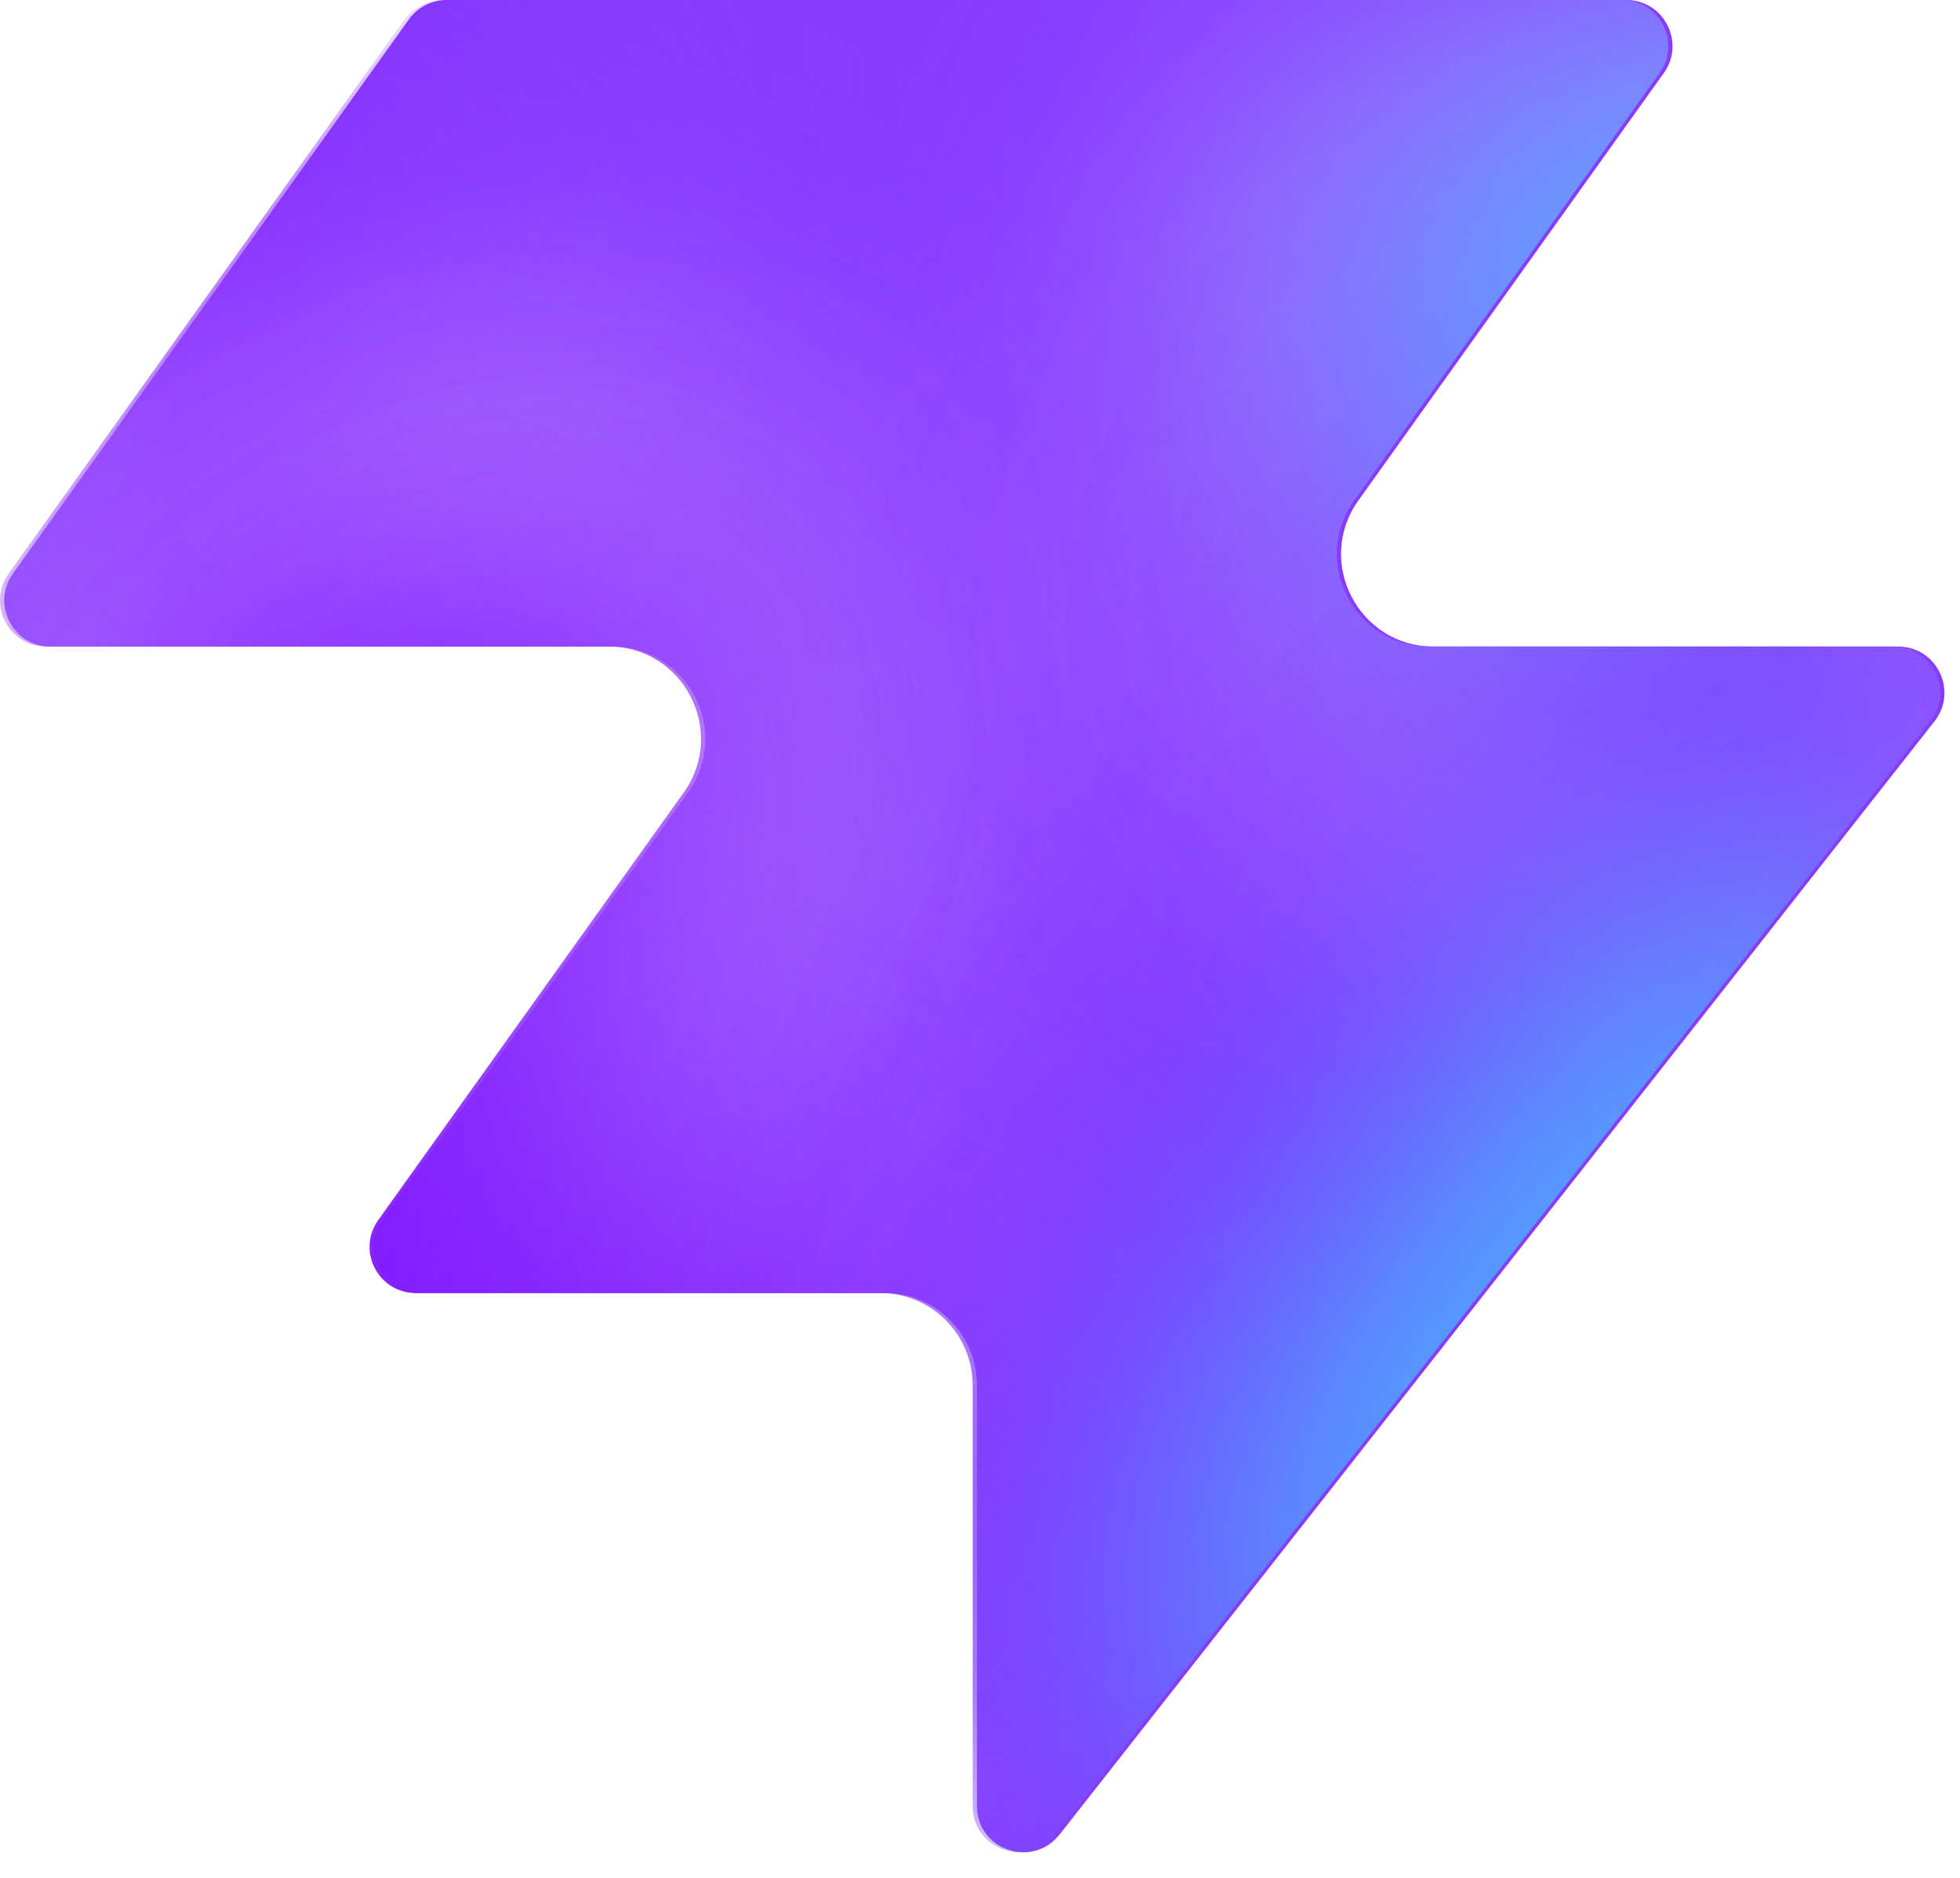
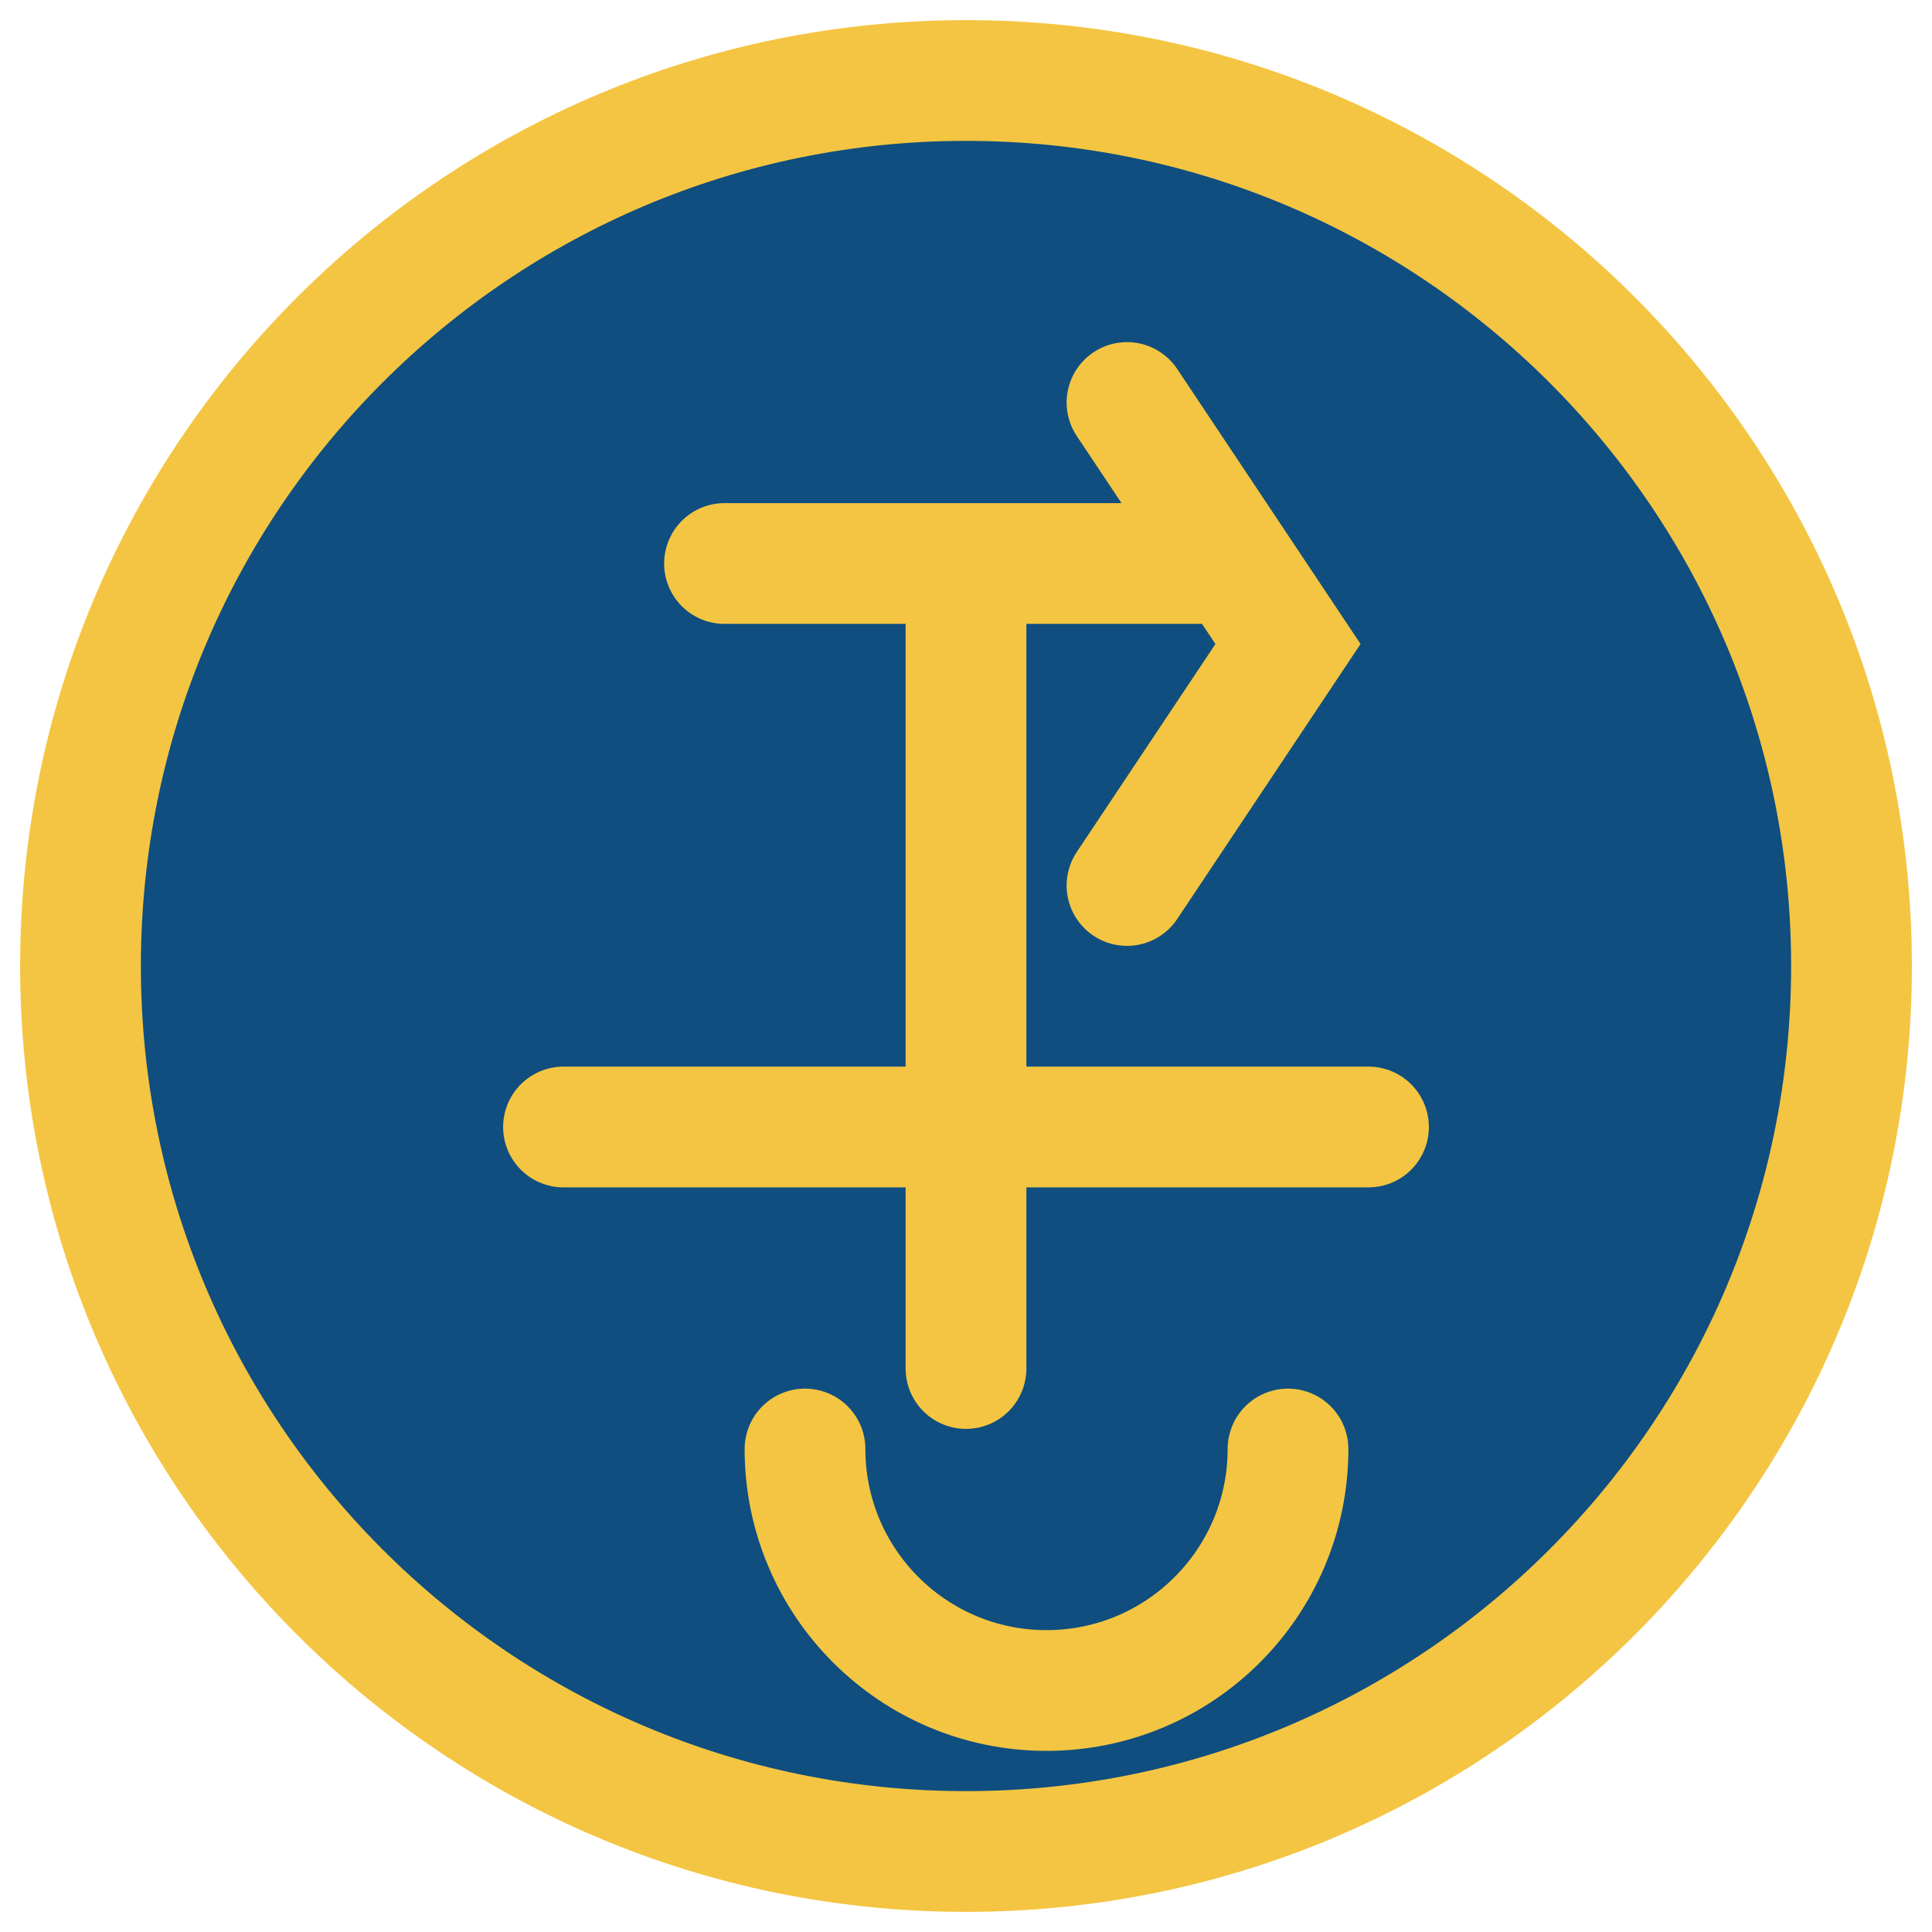
- <svg xmlns="http://www.w3.org/2000/svg" width="48" height="46" fill="none" viewBox="0 0 48 46">
-   <path fill="#863bff" d="M25.946 44.938c-.664.845-2.021.375-2.021-.698V33.937a2.26 2.26 0 0 0-2.262-2.262H10.287c-.92 0-1.456-1.04-.92-1.788l7.48-10.471c1.07-1.497 0-3.578-1.842-3.578H1.237c-.92 0-1.456-1.04-.92-1.788L10.013.474c.214-.297.556-.474.92-.474h28.894c.92 0 1.456 1.04.92 1.788l-7.48 10.471c-1.07 1.498 0 3.579 1.842 3.579h11.377c.943 0 1.473 1.088.89 1.83L25.947 44.94z" style="fill:#863bff;fill:color(display-p3 .525 .23 1);fill-opacity:1" />
-   <mask id="a" width="48" height="46" x="0" y="0" maskUnits="userSpaceOnUse" style="mask-type:alpha">
-     <path fill="#000" d="M25.842 44.938c-.664.844-2.021.375-2.021-.698V33.937a2.26 2.26 0 0 0-2.262-2.262H10.183c-.92 0-1.456-1.04-.92-1.788l7.48-10.471c1.07-1.498 0-3.579-1.842-3.579H1.133c-.92 0-1.456-1.04-.92-1.787L9.91.473c.214-.297.556-.474.92-.474h28.894c.92 0 1.456 1.04.92 1.788l-7.48 10.471c-1.07 1.498 0 3.578 1.842 3.578h11.377c.943 0 1.473 1.088.89 1.832L25.843 44.94z" style="fill:#000;fill-opacity:1" />
-   </mask>
-   <g mask="url(#a)">
-     <g filter="url(#b)">
-       <ellipse cx="5.508" cy="14.704" fill="#ede6ff" rx="5.508" ry="14.704" style="fill:#ede6ff;fill:color(display-p3 .927 .903 1);fill-opacity:1" transform="matrix(.00324 1 1 -.00324 -4.47 31.516)" />
-     </g>
-     <g filter="url(#c)">
-       <ellipse cx="10.399" cy="29.851" fill="#ede6ff" rx="10.399" ry="29.851" style="fill:#ede6ff;fill:color(display-p3 .927 .903 1);fill-opacity:1" transform="matrix(.00324 1 1 -.00324 -39.328 7.883)" />
-     </g>
-     <g filter="url(#d)">
-       <ellipse cx="5.508" cy="30.487" fill="#7e14ff" rx="5.508" ry="30.487" style="fill:#7e14ff;fill:color(display-p3 .492 .077 1);fill-opacity:1" transform="rotate(89.814 -25.913 -14.639)scale(1 -1)" />
-     </g>
-     <g filter="url(#e)">
-       <ellipse cx="5.508" cy="30.599" fill="#7e14ff" rx="5.508" ry="30.599" style="fill:#7e14ff;fill:color(display-p3 .492 .077 1);fill-opacity:1" transform="rotate(89.814 -32.644 -3.334)scale(1 -1)" />
-     </g>
-     <g filter="url(#f)">
-       <ellipse cx="5.508" cy="30.599" fill="#7e14ff" rx="5.508" ry="30.599" style="fill:#7e14ff;fill:color(display-p3 .492 .077 1);fill-opacity:1" transform="matrix(.00324 1 1 -.00324 -34.34 30.47)" />
-     </g>
-     <g filter="url(#g)">
-       <ellipse cx="14.072" cy="22.078" fill="#ede6ff" rx="14.072" ry="22.078" style="fill:#ede6ff;fill:color(display-p3 .927 .903 1);fill-opacity:1" transform="rotate(93.35 24.506 48.493)scale(-1 1)" />
-     </g>
-     <g filter="url(#h)">
-       <ellipse cx="3.47" cy="21.501" fill="#7e14ff" rx="3.47" ry="21.501" style="fill:#7e14ff;fill:color(display-p3 .492 .077 1);fill-opacity:1" transform="rotate(89.009 28.708 47.59)scale(-1 1)" />
-     </g>
-     <g filter="url(#i)">
-       <ellipse cx="3.47" cy="21.501" fill="#7e14ff" rx="3.47" ry="21.501" style="fill:#7e14ff;fill:color(display-p3 .492 .077 1);fill-opacity:1" transform="rotate(89.009 28.708 47.59)scale(-1 1)" />
-     </g>
-     <g filter="url(#j)">
-       <ellipse cx=".387" cy="8.972" fill="#7e14ff" rx="4.407" ry="29.108" style="fill:#7e14ff;fill:color(display-p3 .492 .077 1);fill-opacity:1" transform="rotate(39.51 .387 8.972)" />
-     </g>
-     <g filter="url(#k)">
-       <ellipse cx="47.523" cy="-6.092" fill="#7e14ff" rx="4.407" ry="29.108" style="fill:#7e14ff;fill:color(display-p3 .492 .077 1);fill-opacity:1" transform="rotate(37.892 47.523 -6.092)" />
-     </g>
-     <g filter="url(#l)">
-       <ellipse cx="41.412" cy="6.333" fill="#47bfff" rx="5.971" ry="9.665" style="fill:#47bfff;fill:color(display-p3 .28 .748 1);fill-opacity:1" transform="rotate(37.892 41.412 6.333)" />
-     </g>
-     <g filter="url(#m)">
-       <ellipse cx="-1.879" cy="38.332" fill="#7e14ff" rx="4.407" ry="29.108" style="fill:#7e14ff;fill:color(display-p3 .492 .077 1);fill-opacity:1" transform="rotate(37.892 -1.88 38.332)" />
-     </g>
-     <g filter="url(#n)">
-       <ellipse cx="-1.879" cy="38.332" fill="#7e14ff" rx="4.407" ry="29.108" style="fill:#7e14ff;fill:color(display-p3 .492 .077 1);fill-opacity:1" transform="rotate(37.892 -1.88 38.332)" />
-     </g>
-     <g filter="url(#o)">
-       <ellipse cx="35.651" cy="29.907" fill="#7e14ff" rx="4.407" ry="29.108" style="fill:#7e14ff;fill:color(display-p3 .492 .077 1);fill-opacity:1" transform="rotate(37.892 35.651 29.907)" />
-     </g>
-     <g filter="url(#p)">
-       <ellipse cx="38.418" cy="32.4" fill="#47bfff" rx="5.971" ry="15.297" style="fill:#47bfff;fill:color(display-p3 .28 .748 1);fill-opacity:1" transform="rotate(37.892 38.418 32.4)" />
-     </g>
-   </g>
-   <defs>
-     <filter id="b" width="60.045" height="41.654" x="-19.77" y="16.149" color-interpolation-filters="sRGB" filterUnits="userSpaceOnUse">
-       <feFlood flood-opacity="0" result="BackgroundImageFix" />
-       <feBlend in="SourceGraphic" in2="BackgroundImageFix" result="shape" />
-       <feGaussianBlur result="effect1_foregroundBlur_2002_17158" stdDeviation="7.659" />
-     </filter>
-     <filter id="c" width="90.34" height="51.437" x="-54.613" y="-7.533" color-interpolation-filters="sRGB" filterUnits="userSpaceOnUse">
-       <feFlood flood-opacity="0" result="BackgroundImageFix" />
-       <feBlend in="SourceGraphic" in2="BackgroundImageFix" result="shape" />
-       <feGaussianBlur result="effect1_foregroundBlur_2002_17158" stdDeviation="7.659" />
-     </filter>
-     <filter id="d" width="79.355" height="29.4" x="-49.64" y="2.03" color-interpolation-filters="sRGB" filterUnits="userSpaceOnUse">
-       <feFlood flood-opacity="0" result="BackgroundImageFix" />
-       <feBlend in="SourceGraphic" in2="BackgroundImageFix" result="shape" />
-       <feGaussianBlur result="effect1_foregroundBlur_2002_17158" stdDeviation="4.596" />
-     </filter>
-     <filter id="e" width="79.579" height="29.4" x="-45.045" y="20.029" color-interpolation-filters="sRGB" filterUnits="userSpaceOnUse">
-       <feFlood flood-opacity="0" result="BackgroundImageFix" />
-       <feBlend in="SourceGraphic" in2="BackgroundImageFix" result="shape" />
-       <feGaussianBlur result="effect1_foregroundBlur_2002_17158" stdDeviation="4.596" />
-     </filter>
-     <filter id="f" width="79.579" height="29.4" x="-43.513" y="21.178" color-interpolation-filters="sRGB" filterUnits="userSpaceOnUse">
-       <feFlood flood-opacity="0" result="BackgroundImageFix" />
-       <feBlend in="SourceGraphic" in2="BackgroundImageFix" result="shape" />
-       <feGaussianBlur result="effect1_foregroundBlur_2002_17158" stdDeviation="4.596" />
-     </filter>
-     <filter id="g" width="74.749" height="58.852" x="15.756" y="-17.901" color-interpolation-filters="sRGB" filterUnits="userSpaceOnUse">
-       <feFlood flood-opacity="0" result="BackgroundImageFix" />
-       <feBlend in="SourceGraphic" in2="BackgroundImageFix" result="shape" />
-       <feGaussianBlur result="effect1_foregroundBlur_2002_17158" stdDeviation="7.659" />
-     </filter>
-     <filter id="h" width="61.377" height="25.362" x="23.548" y="2.284" color-interpolation-filters="sRGB" filterUnits="userSpaceOnUse">
-       <feFlood flood-opacity="0" result="BackgroundImageFix" />
-       <feBlend in="SourceGraphic" in2="BackgroundImageFix" result="shape" />
-       <feGaussianBlur result="effect1_foregroundBlur_2002_17158" stdDeviation="4.596" />
-     </filter>
-     <filter id="i" width="61.377" height="25.362" x="23.548" y="2.284" color-interpolation-filters="sRGB" filterUnits="userSpaceOnUse">
-       <feFlood flood-opacity="0" result="BackgroundImageFix" />
-       <feBlend in="SourceGraphic" in2="BackgroundImageFix" result="shape" />
-       <feGaussianBlur result="effect1_foregroundBlur_2002_17158" stdDeviation="4.596" />
-     </filter>
-     <filter id="j" width="56.045" height="63.649" x="-27.636" y="-22.853" color-interpolation-filters="sRGB" filterUnits="userSpaceOnUse">
-       <feFlood flood-opacity="0" result="BackgroundImageFix" />
-       <feBlend in="SourceGraphic" in2="BackgroundImageFix" result="shape" />
-       <feGaussianBlur result="effect1_foregroundBlur_2002_17158" stdDeviation="4.596" />
-     </filter>
-     <filter id="k" width="54.814" height="64.646" x="20.116" y="-38.415" color-interpolation-filters="sRGB" filterUnits="userSpaceOnUse">
-       <feFlood flood-opacity="0" result="BackgroundImageFix" />
-       <feBlend in="SourceGraphic" in2="BackgroundImageFix" result="shape" />
-       <feGaussianBlur result="effect1_foregroundBlur_2002_17158" stdDeviation="4.596" />
-     </filter>
-     <filter id="l" width="33.541" height="35.313" x="24.641" y="-11.323" color-interpolation-filters="sRGB" filterUnits="userSpaceOnUse">
-       <feFlood flood-opacity="0" result="BackgroundImageFix" />
-       <feBlend in="SourceGraphic" in2="BackgroundImageFix" result="shape" />
-       <feGaussianBlur result="effect1_foregroundBlur_2002_17158" stdDeviation="4.596" />
-     </filter>
-     <filter id="m" width="54.814" height="64.646" x="-29.286" y="6.009" color-interpolation-filters="sRGB" filterUnits="userSpaceOnUse">
-       <feFlood flood-opacity="0" result="BackgroundImageFix" />
-       <feBlend in="SourceGraphic" in2="BackgroundImageFix" result="shape" />
-       <feGaussianBlur result="effect1_foregroundBlur_2002_17158" stdDeviation="4.596" />
-     </filter>
-     <filter id="n" width="54.814" height="64.646" x="-29.286" y="6.009" color-interpolation-filters="sRGB" filterUnits="userSpaceOnUse">
-       <feFlood flood-opacity="0" result="BackgroundImageFix" />
-       <feBlend in="SourceGraphic" in2="BackgroundImageFix" result="shape" />
-       <feGaussianBlur result="effect1_foregroundBlur_2002_17158" stdDeviation="4.596" />
-     </filter>
-     <filter id="o" width="54.814" height="64.646" x="8.244" y="-2.416" color-interpolation-filters="sRGB" filterUnits="userSpaceOnUse">
-       <feFlood flood-opacity="0" result="BackgroundImageFix" />
-       <feBlend in="SourceGraphic" in2="BackgroundImageFix" result="shape" />
-       <feGaussianBlur result="effect1_foregroundBlur_2002_17158" stdDeviation="4.596" />
-     </filter>
-     <filter id="p" width="39.409" height="43.623" x="18.713" y="10.588" color-interpolation-filters="sRGB" filterUnits="userSpaceOnUse">
-       <feFlood flood-opacity="0" result="BackgroundImageFix" />
-       <feBlend in="SourceGraphic" in2="BackgroundImageFix" result="shape" />
-       <feGaussianBlur result="effect1_foregroundBlur_2002_17158" stdDeviation="4.596" />
-     </filter>
-   </defs>
+ <svg xmlns="http://www.w3.org/2000/svg" width="48" height="48" viewBox="0 0 48 48" role="img" aria-label="Fort Portal Diocese logo">
+   <circle cx="24" cy="24" r="22" fill="#0f4e7f" stroke="#f4c542" stroke-width="3" />
+   <path d="M18 14h12M24 14v20M14 28h20" stroke="#f4c542" stroke-width="3" stroke-linecap="round" stroke-linejoin="round" />
+   <path d="M28 10l4 6-4 6" fill="none" stroke="#f4c542" stroke-width="3" stroke-linecap="round" />
+   <path d="M20 36c0 3.314 2.686 6 6 6s6-2.686 6-6" fill="none" stroke="#f4c542" stroke-width="3" stroke-linecap="round" />
</svg>
